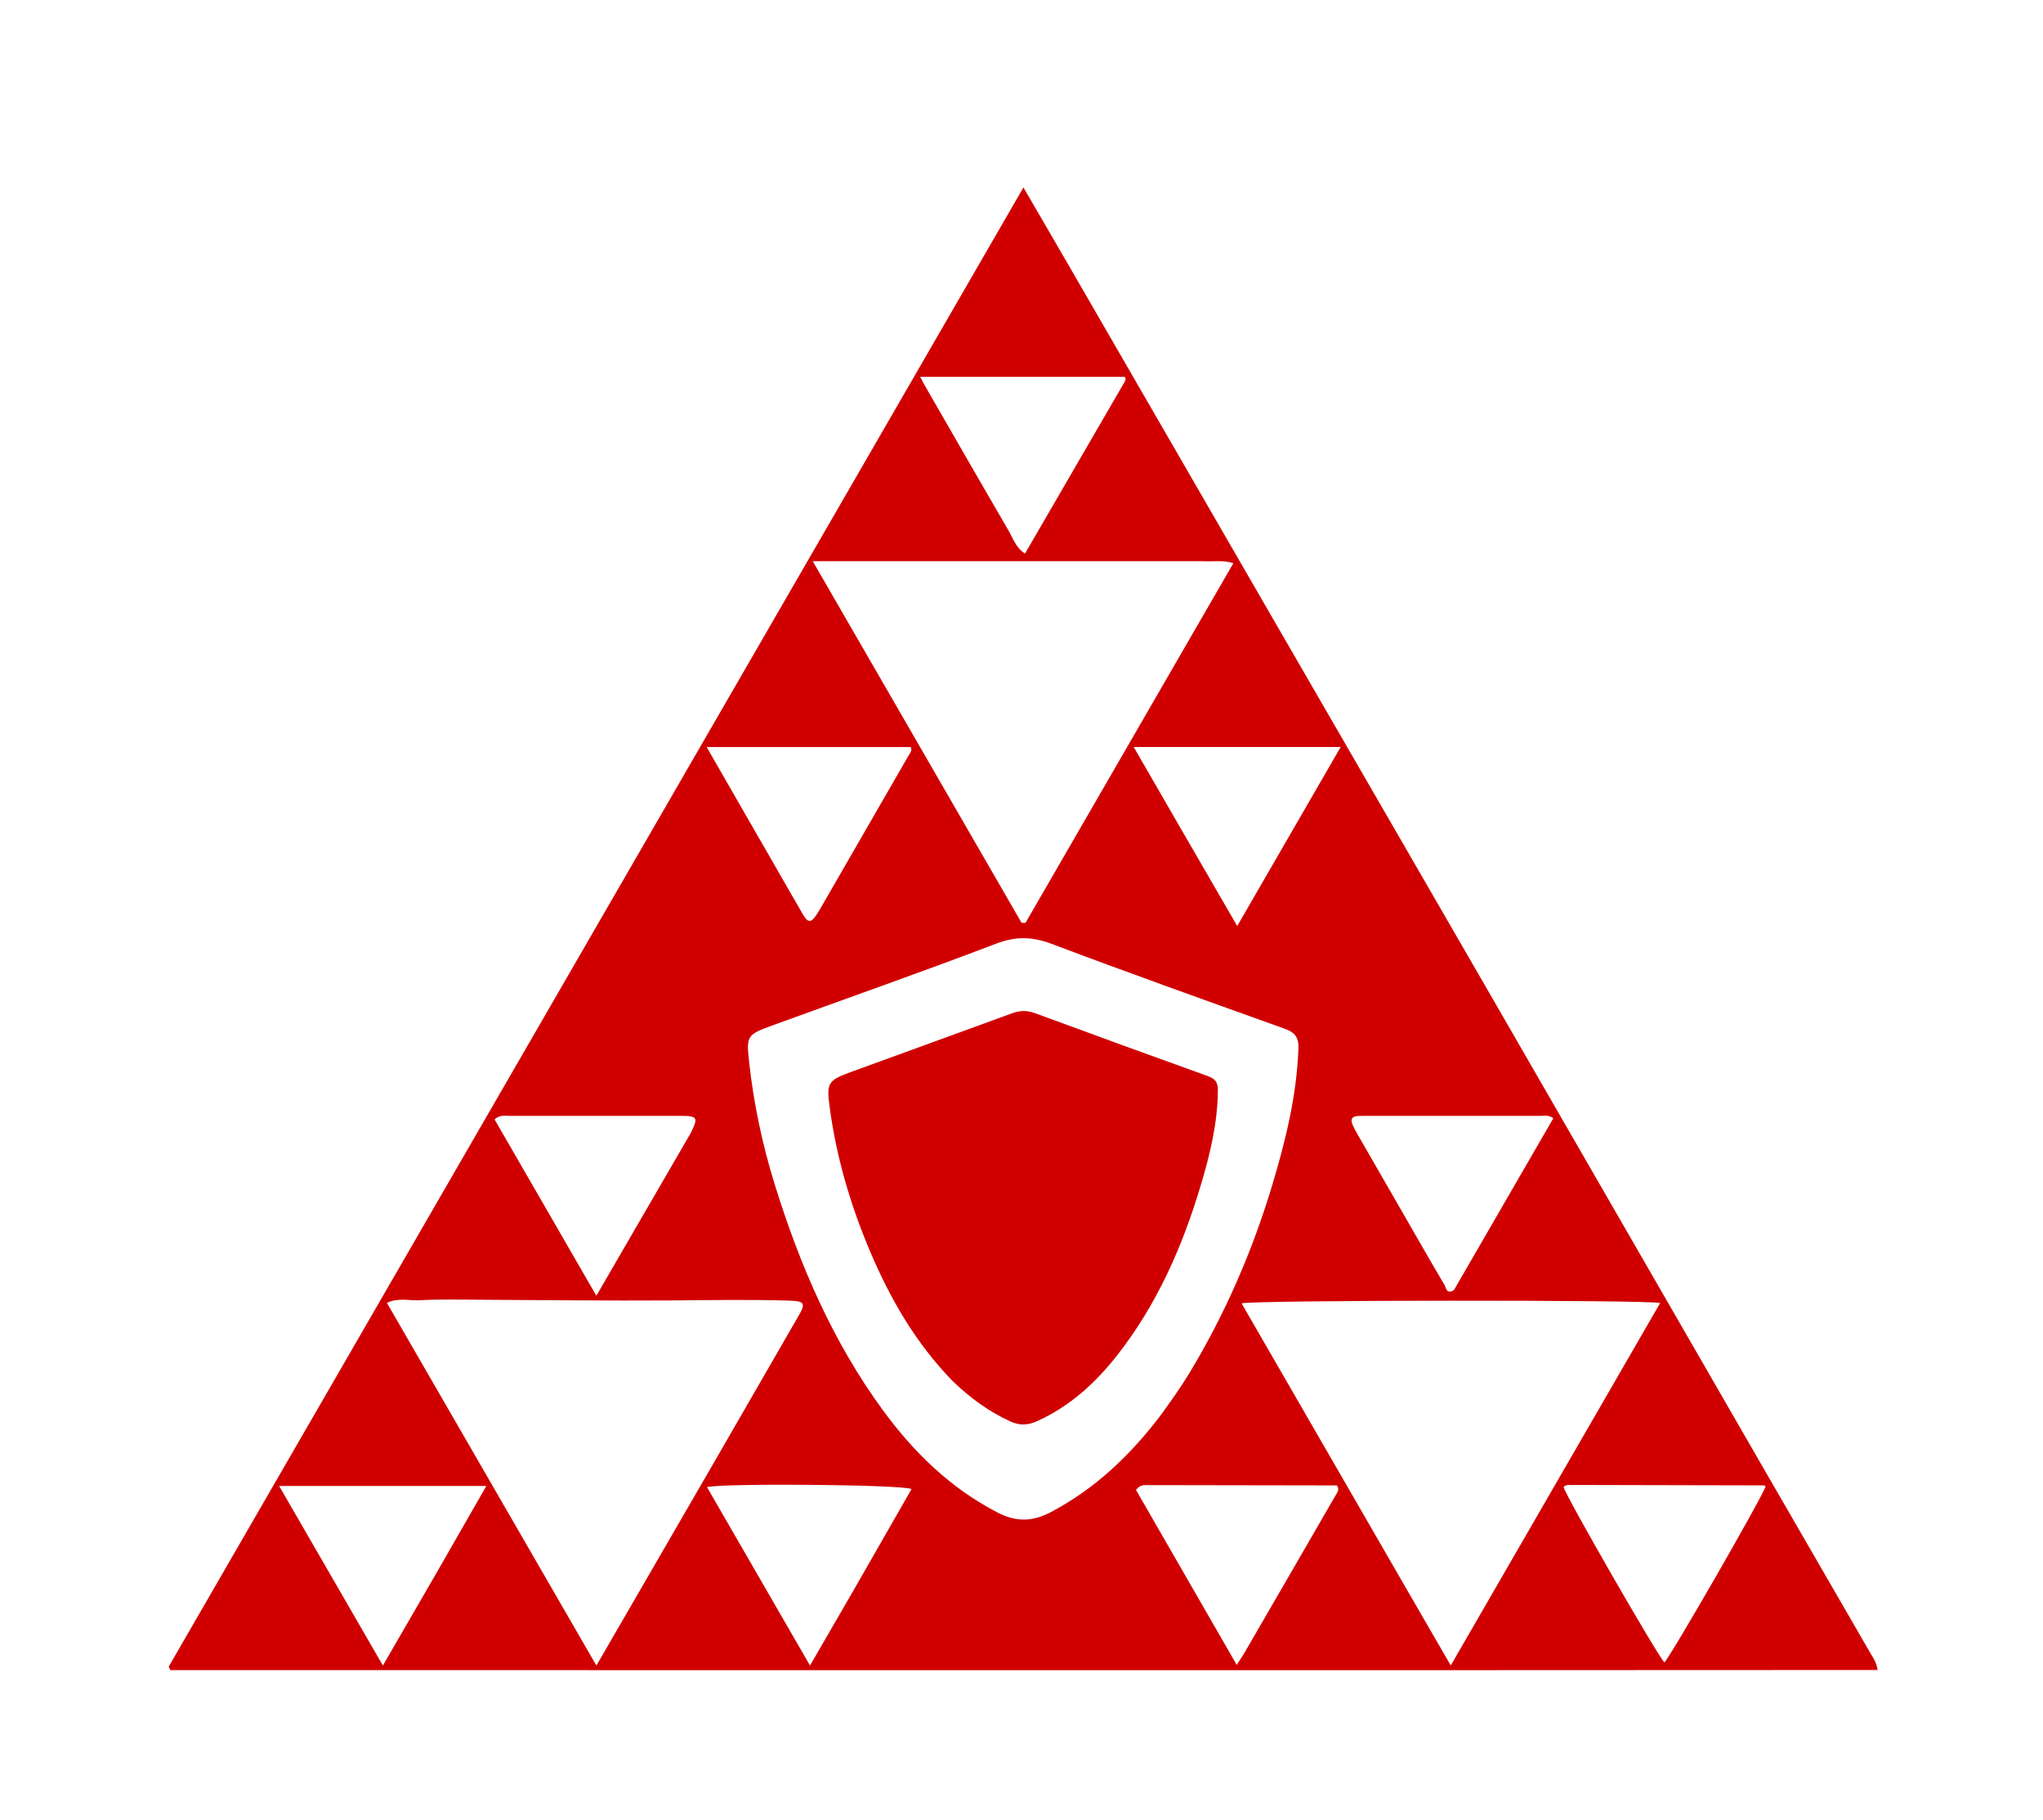
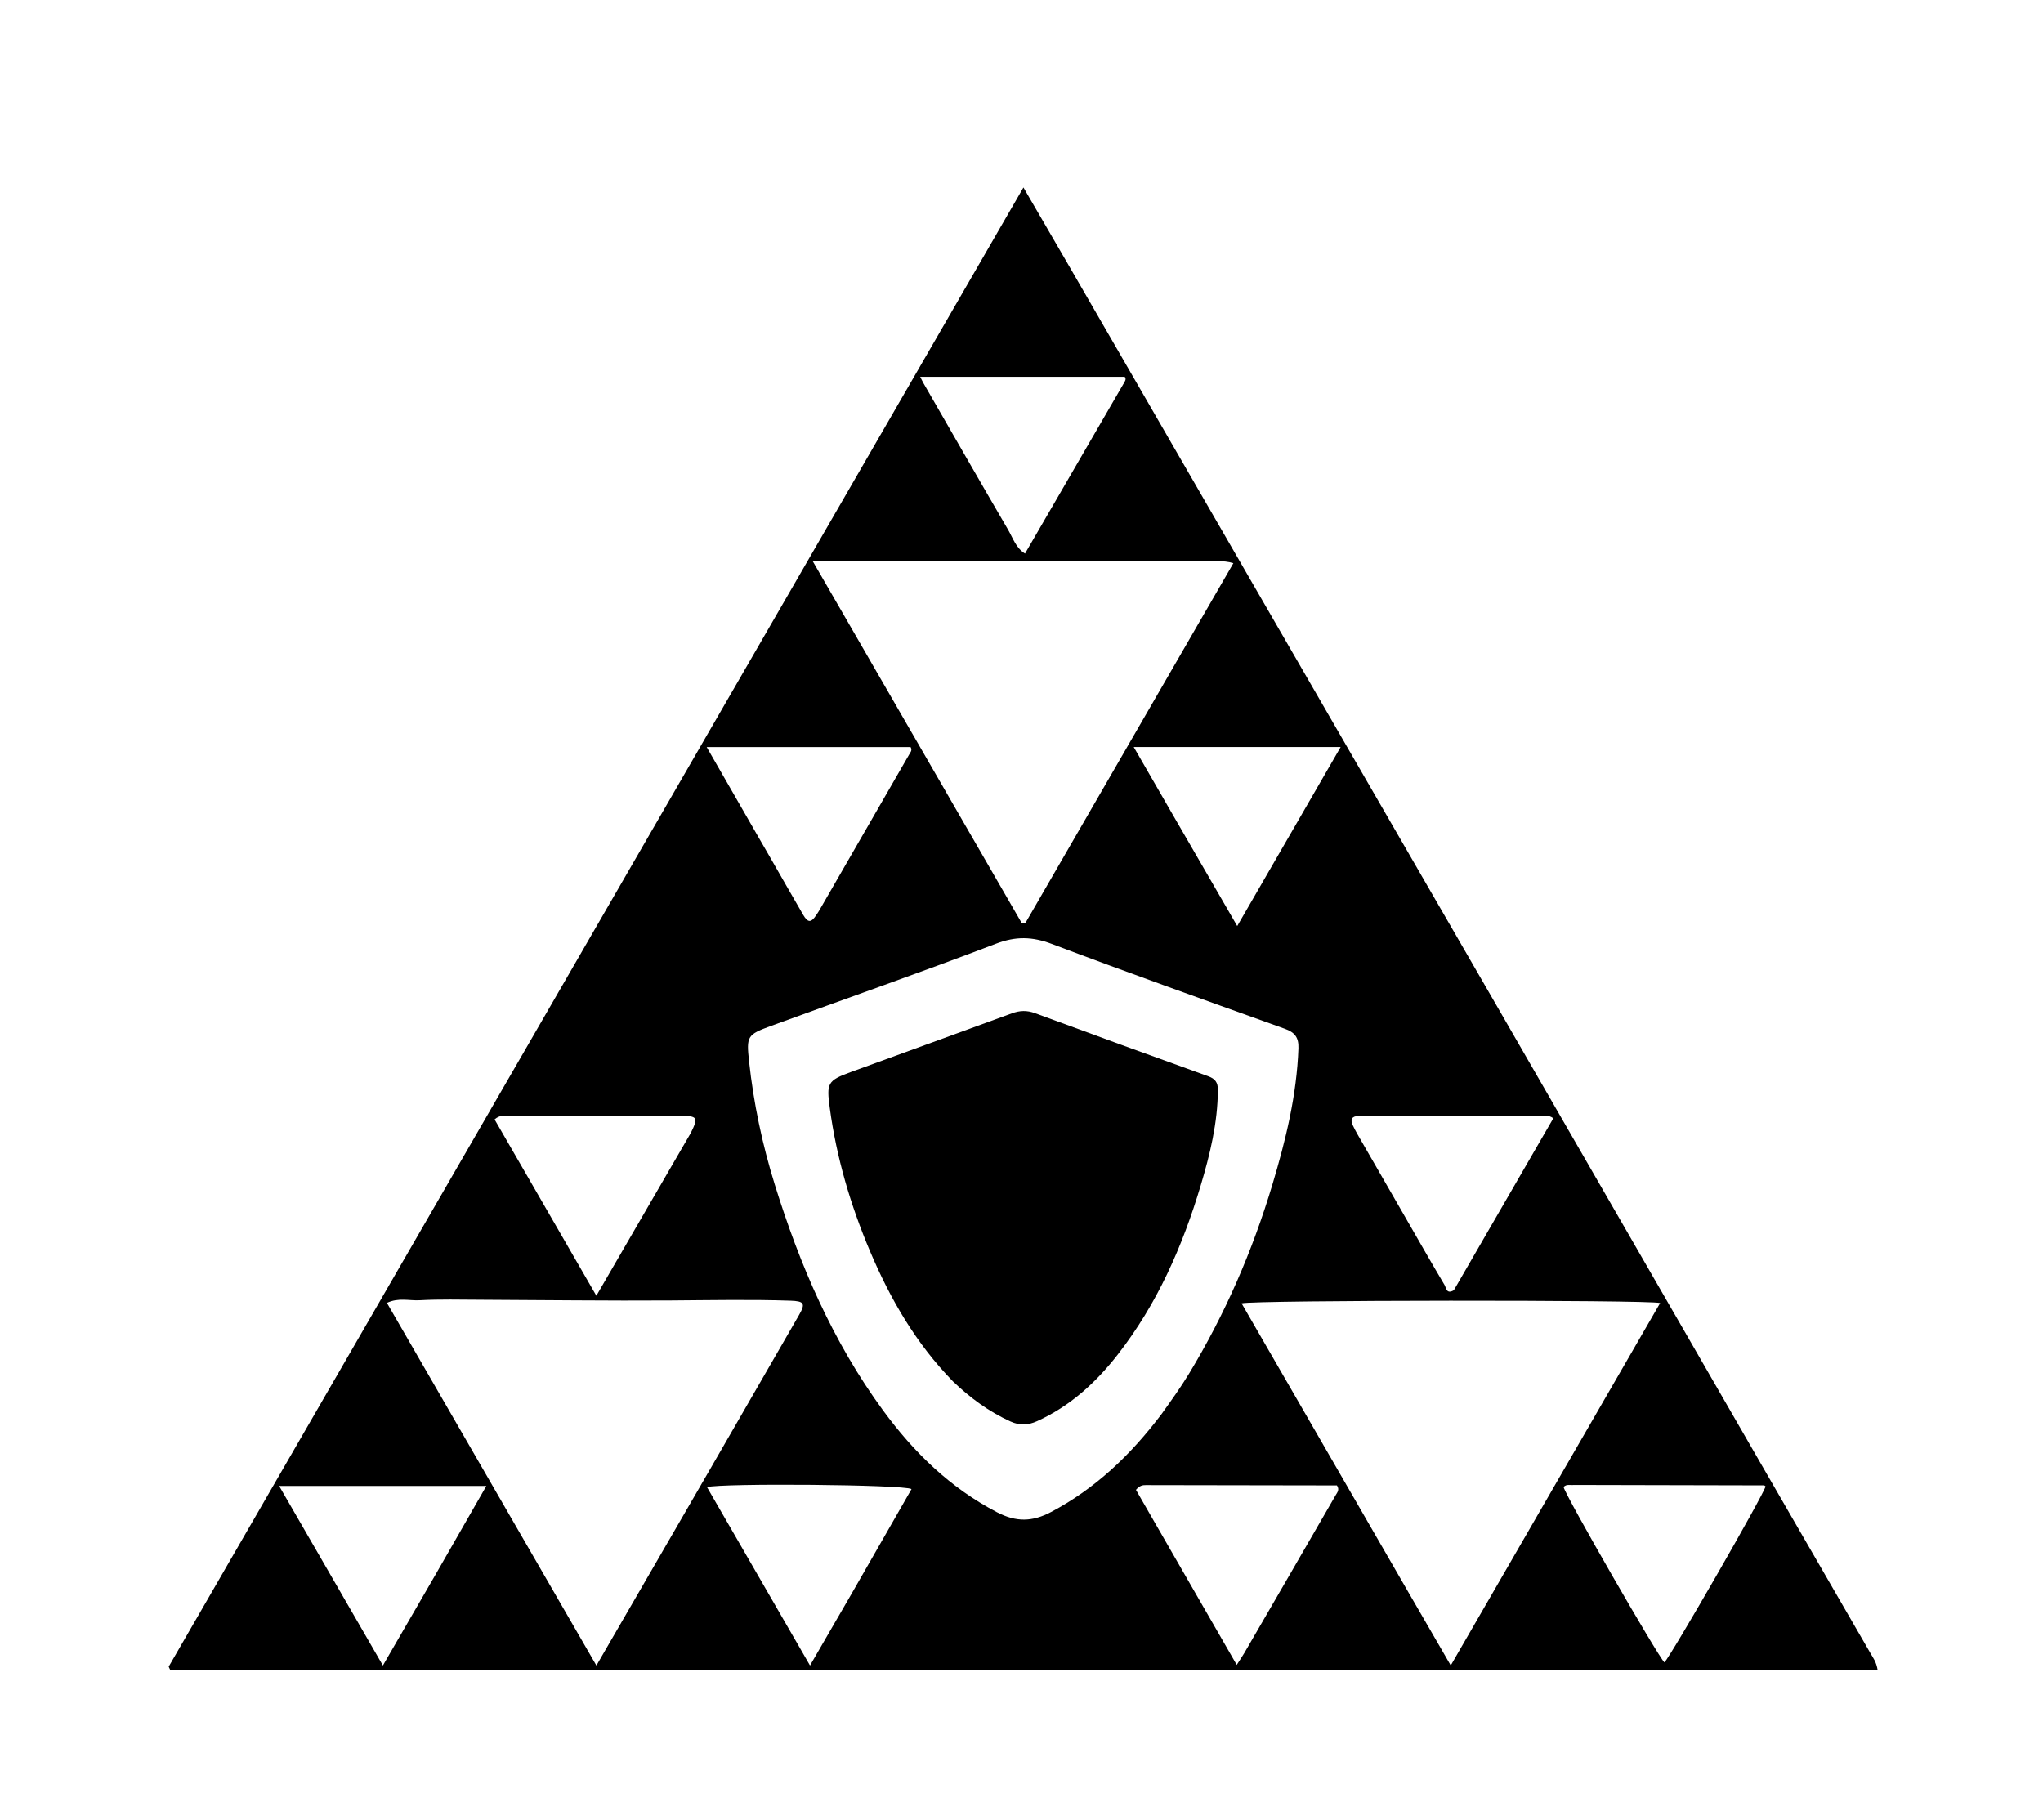
<svg xmlns="http://www.w3.org/2000/svg" version="1.1" id="Layer_1" x="0px" y="0px" width="100%" viewBox="0 0 1024 912" enable-background="new 0 0 1024 912" xml:space="preserve">
-   <path fill="#D00000" opacity="1" stroke="none" d=" M535.072,131.984   C568.681,190.114 602.095,247.934 635.521,305.748   C672.448,369.618 709.418,433.463 746.308,497.355   C792.86,577.98 839.34,658.647 885.873,739.283   C903.102,769.141 920.404,798.957 937.637,828.813   C938.869,830.947 940.458,832.946 941.109,836.997   C655.648,837.175 370.497,837.08 85.346,837.047   C85.082,836.474 84.818,835.9 84.554,835.327   C227.056,588.725 369.558,342.123 512.969,93.95   C520.693,107.245 527.788,119.458 535.072,131.984  M582.205,708.724   C586.955,702.093 591.721,695.48 595.957,688.492   C614.003,658.724 627.741,627.059 637.742,593.755   C644.448,571.423 649.975,548.877 650.805,525.383   C650.999,519.884 648.925,517.397 643.971,515.62   C604.972,501.63 565.934,487.731 527.178,473.09   C517.401,469.397 509.146,469.189 499.218,472.983   C461.774,487.29 423.917,500.511 386.259,514.261   C374.388,518.595 374.086,519.47 375.454,532.047   C377.725,552.937 382.039,573.391 388.256,593.455   C400.792,633.914 417.385,672.456 442.559,706.83   C457.969,727.871 476.206,745.696 499.733,757.94   C509.383,762.963 517.457,762.757 526.835,757.803   C549.137,746.023 566.745,729.179 582.205,708.724  M356.6,735.173   C371.243,709.785 385.882,684.395 400.532,659.011   C403.826,653.303 403.057,652.118 396.18,651.891   C376.19,651.231 356.205,651.639 336.212,651.775   C304.557,651.992 272.898,651.552 241.24,651.433   C230.917,651.394 220.572,651.114 210.277,651.681   C205.164,651.964 199.753,650.245 193.931,653.002   C228.979,713.673 263.727,773.824 298.93,834.765   C318.385,801.181 337.317,768.5 356.6,735.173  M602.493,281.269   C537.958,281.269 473.423,281.269 407.362,281.269   C442.806,342.64 477.433,402.595 512.06,462.551   C512.713,462.538 513.366,462.525 514.019,462.512   C548.659,402.578 583.3,342.644 618.201,282.259   C612.713,280.592 608.054,281.583 602.493,281.269  M705.048,796.516   C712.177,808.834 719.306,821.153 727.156,834.715   C762.545,773.467 797.244,713.413 832.111,653.068   C825.873,651.417 627.782,651.559 622.318,653.241   C649.862,700.936 677.276,748.406 705.048,796.516  M513.764,277.448   C530.287,248.977 546.815,220.509 563.313,192.024   C563.857,191.085 564.678,190.036 563.732,188.852   C529.735,188.852 495.763,188.852 461.226,188.852   C461.986,190.341 462.388,191.222 462.869,192.057   C476.977,216.551 491.026,241.08 505.272,265.494   C507.717,269.685 509.159,274.603 513.764,277.448  M218.417,788.977   C226.744,774.451 235.072,759.925 243.763,744.766   C208.845,744.766 174.889,744.766 139.916,744.766   C157.316,774.88 174.24,804.17 191.913,834.756   C201.111,818.852 209.569,804.227 218.417,788.977  M788.832,744.259   C787.096,744.486 785.14,743.693 783.705,745.301   C784.539,749.402 830.84,829.901 834.237,833.201   C837.419,830.14 884.096,748.945 884.946,744.994   C884.68,744.812 884.414,744.472 884.148,744.472   C852.681,744.385 821.215,744.324 788.832,744.259  M426.978,798.521   C436.947,781.118 446.916,763.715 456.878,746.325   C452.964,744.03 361.776,743.295 354.368,745.35   C371.439,774.914 388.403,804.292 405.992,834.753   C413.353,822.049 419.985,810.603 426.978,798.521  M670.104,744.492   C638.159,744.436 606.214,744.376 574.269,744.335   C572.765,744.333 571.265,744.501 569.367,746.711   C585.901,775.426 602.636,804.491 619.877,834.435   C621.649,831.673 622.771,830.065 623.75,828.376   C639.014,802.058 654.271,775.736 669.473,749.383   C670.25,748.037 671.561,746.671 670.104,744.492  M346.269,567.77   C350.111,559.968 349.679,559.262 340.772,559.256   C312.143,559.234 283.513,559.227 254.884,559.265   C252.804,559.268 250.539,558.695 247.893,561.045   C264.666,590.1 281.51,619.279 298.909,649.418   C315.066,621.589 330.498,595.01 346.269,567.77  M728.712,646.646   C745.332,617.918 761.952,589.189 778.572,560.459   C776.165,558.702 774.104,559.269 772.192,559.267   C743.723,559.235 715.253,559.261 686.784,559.276   C684.787,559.277 682.787,559.237 680.792,559.314   C677.53,559.44 676.708,561.116 678.046,563.964   C678.753,565.468 679.521,566.949 680.35,568.39   C688.312,582.236 696.294,596.071 704.269,609.91   C710.831,621.297 717.322,632.726 724.04,644.02   C724.862,645.402 724.952,648.851 728.712,646.646  M380.092,419.477   C381.925,422.646 383.765,425.811 385.589,428.985   C391.228,438.801 396.825,448.64 402.512,458.427   C404.934,462.594 406.536,462.582 409.165,458.59   C409.714,457.757 410.278,456.93 410.777,456.066   C425.754,430.111 440.728,404.154 455.682,378.186   C456.31,377.096 457.383,376.031 456.404,374.434   C422.775,374.434 389.086,374.434 354.203,374.434   C363.049,389.812 371.396,404.321 380.092,419.477  M590.176,412.396   C599.88,429.157 609.585,445.917 620.128,464.126   C637.853,433.45 654.693,404.306 671.98,374.39   C636.737,374.39 603.065,374.39 568.244,374.39   C575.748,387.409 582.769,399.591 590.176,412.396  z" />
-   <path fill="#D00000" opacity="1" stroke="none" d=" M477.646,692.358   C459.083,673.342 446.238,651.09 436.09,627.15   C426.31,604.077 419.267,580.23 415.906,555.33   C414.22,542.845 414.702,541.601 426.515,537.276   C453.394,527.436 480.327,517.742 507.197,507.879   C511.147,506.429 514.739,506.307 518.762,507.791   C547.645,518.447 576.573,528.982 605.544,539.395   C609.086,540.668 610.446,542.489 610.428,546.267   C610.347,562.77 606.475,578.609 601.808,594.212   C592.686,624.711 580.002,653.57 560.254,678.888   C549.26,692.983 536.358,704.784 519.839,712.276   C515.254,714.355 511.131,714.55 506.483,712.441   C495.718,707.556 486.383,700.722 477.646,692.358  z" />
+   <path fill="currentColor" opacity="1" stroke="none" d=" M535.072,131.984   C568.681,190.114 602.095,247.934 635.521,305.748   C672.448,369.618 709.418,433.463 746.308,497.355   C792.86,577.98 839.34,658.647 885.873,739.283   C903.102,769.141 920.404,798.957 937.637,828.813   C938.869,830.947 940.458,832.946 941.109,836.997   C655.648,837.175 370.497,837.08 85.346,837.047   C85.082,836.474 84.818,835.9 84.554,835.327   C227.056,588.725 369.558,342.123 512.969,93.95   C520.693,107.245 527.788,119.458 535.072,131.984  M582.205,708.724   C586.955,702.093 591.721,695.48 595.957,688.492   C614.003,658.724 627.741,627.059 637.742,593.755   C644.448,571.423 649.975,548.877 650.805,525.383   C650.999,519.884 648.925,517.397 643.971,515.62   C604.972,501.63 565.934,487.731 527.178,473.09   C517.401,469.397 509.146,469.189 499.218,472.983   C461.774,487.29 423.917,500.511 386.259,514.261   C374.388,518.595 374.086,519.47 375.454,532.047   C377.725,552.937 382.039,573.391 388.256,593.455   C400.792,633.914 417.385,672.456 442.559,706.83   C457.969,727.871 476.206,745.696 499.733,757.94   C509.383,762.963 517.457,762.757 526.835,757.803   C549.137,746.023 566.745,729.179 582.205,708.724  M356.6,735.173   C371.243,709.785 385.882,684.395 400.532,659.011   C403.826,653.303 403.057,652.118 396.18,651.891   C376.19,651.231 356.205,651.639 336.212,651.775   C304.557,651.992 272.898,651.552 241.24,651.433   C230.917,651.394 220.572,651.114 210.277,651.681   C205.164,651.964 199.753,650.245 193.931,653.002   C228.979,713.673 263.727,773.824 298.93,834.765   C318.385,801.181 337.317,768.5 356.6,735.173  M602.493,281.269   C537.958,281.269 473.423,281.269 407.362,281.269   C442.806,342.64 477.433,402.595 512.06,462.551   C512.713,462.538 513.366,462.525 514.019,462.512   C548.659,402.578 583.3,342.644 618.201,282.259   C612.713,280.592 608.054,281.583 602.493,281.269  M705.048,796.516   C712.177,808.834 719.306,821.153 727.156,834.715   C762.545,773.467 797.244,713.413 832.111,653.068   C825.873,651.417 627.782,651.559 622.318,653.241   C649.862,700.936 677.276,748.406 705.048,796.516  M513.764,277.448   C530.287,248.977 546.815,220.509 563.313,192.024   C563.857,191.085 564.678,190.036 563.732,188.852   C529.735,188.852 495.763,188.852 461.226,188.852   C461.986,190.341 462.388,191.222 462.869,192.057   C476.977,216.551 491.026,241.08 505.272,265.494   C507.717,269.685 509.159,274.603 513.764,277.448  M218.417,788.977   C226.744,774.451 235.072,759.925 243.763,744.766   C208.845,744.766 174.889,744.766 139.916,744.766   C157.316,774.88 174.24,804.17 191.913,834.756   C201.111,818.852 209.569,804.227 218.417,788.977  M788.832,744.259   C787.096,744.486 785.14,743.693 783.705,745.301   C784.539,749.402 830.84,829.901 834.237,833.201   C837.419,830.14 884.096,748.945 884.946,744.994   C884.68,744.812 884.414,744.472 884.148,744.472   C852.681,744.385 821.215,744.324 788.832,744.259  M426.978,798.521   C436.947,781.118 446.916,763.715 456.878,746.325   C452.964,744.03 361.776,743.295 354.368,745.35   C371.439,774.914 388.403,804.292 405.992,834.753   C413.353,822.049 419.985,810.603 426.978,798.521  M670.104,744.492   C638.159,744.436 606.214,744.376 574.269,744.335   C572.765,744.333 571.265,744.501 569.367,746.711   C585.901,775.426 602.636,804.491 619.877,834.435   C621.649,831.673 622.771,830.065 623.75,828.376   C639.014,802.058 654.271,775.736 669.473,749.383   C670.25,748.037 671.561,746.671 670.104,744.492  M346.269,567.77   C350.111,559.968 349.679,559.262 340.772,559.256   C312.143,559.234 283.513,559.227 254.884,559.265   C252.804,559.268 250.539,558.695 247.893,561.045   C264.666,590.1 281.51,619.279 298.909,649.418   C315.066,621.589 330.498,595.01 346.269,567.77  M728.712,646.646   C745.332,617.918 761.952,589.189 778.572,560.459   C776.165,558.702 774.104,559.269 772.192,559.267   C743.723,559.235 715.253,559.261 686.784,559.276   C684.787,559.277 682.787,559.237 680.792,559.314   C677.53,559.44 676.708,561.116 678.046,563.964   C678.753,565.468 679.521,566.949 680.35,568.39   C688.312,582.236 696.294,596.071 704.269,609.91   C710.831,621.297 717.322,632.726 724.04,644.02   C724.862,645.402 724.952,648.851 728.712,646.646  M380.092,419.477   C381.925,422.646 383.765,425.811 385.589,428.985   C391.228,438.801 396.825,448.64 402.512,458.427   C404.934,462.594 406.536,462.582 409.165,458.59   C409.714,457.757 410.278,456.93 410.777,456.066   C425.754,430.111 440.728,404.154 455.682,378.186   C456.31,377.096 457.383,376.031 456.404,374.434   C422.775,374.434 389.086,374.434 354.203,374.434   C363.049,389.812 371.396,404.321 380.092,419.477  M590.176,412.396   C599.88,429.157 609.585,445.917 620.128,464.126   C637.853,433.45 654.693,404.306 671.98,374.39   C636.737,374.39 603.065,374.39 568.244,374.39   C575.748,387.409 582.769,399.591 590.176,412.396  z" />
+   <path fill="currentColor" opacity="1" stroke="none" d=" M477.646,692.358   C459.083,673.342 446.238,651.09 436.09,627.15   C426.31,604.077 419.267,580.23 415.906,555.33   C414.22,542.845 414.702,541.601 426.515,537.276   C453.394,527.436 480.327,517.742 507.197,507.879   C511.147,506.429 514.739,506.307 518.762,507.791   C547.645,518.447 576.573,528.982 605.544,539.395   C609.086,540.668 610.446,542.489 610.428,546.267   C610.347,562.77 606.475,578.609 601.808,594.212   C592.686,624.711 580.002,653.57 560.254,678.888   C549.26,692.983 536.358,704.784 519.839,712.276   C515.254,714.355 511.131,714.55 506.483,712.441   C495.718,707.556 486.383,700.722 477.646,692.358  z" />
</svg>
